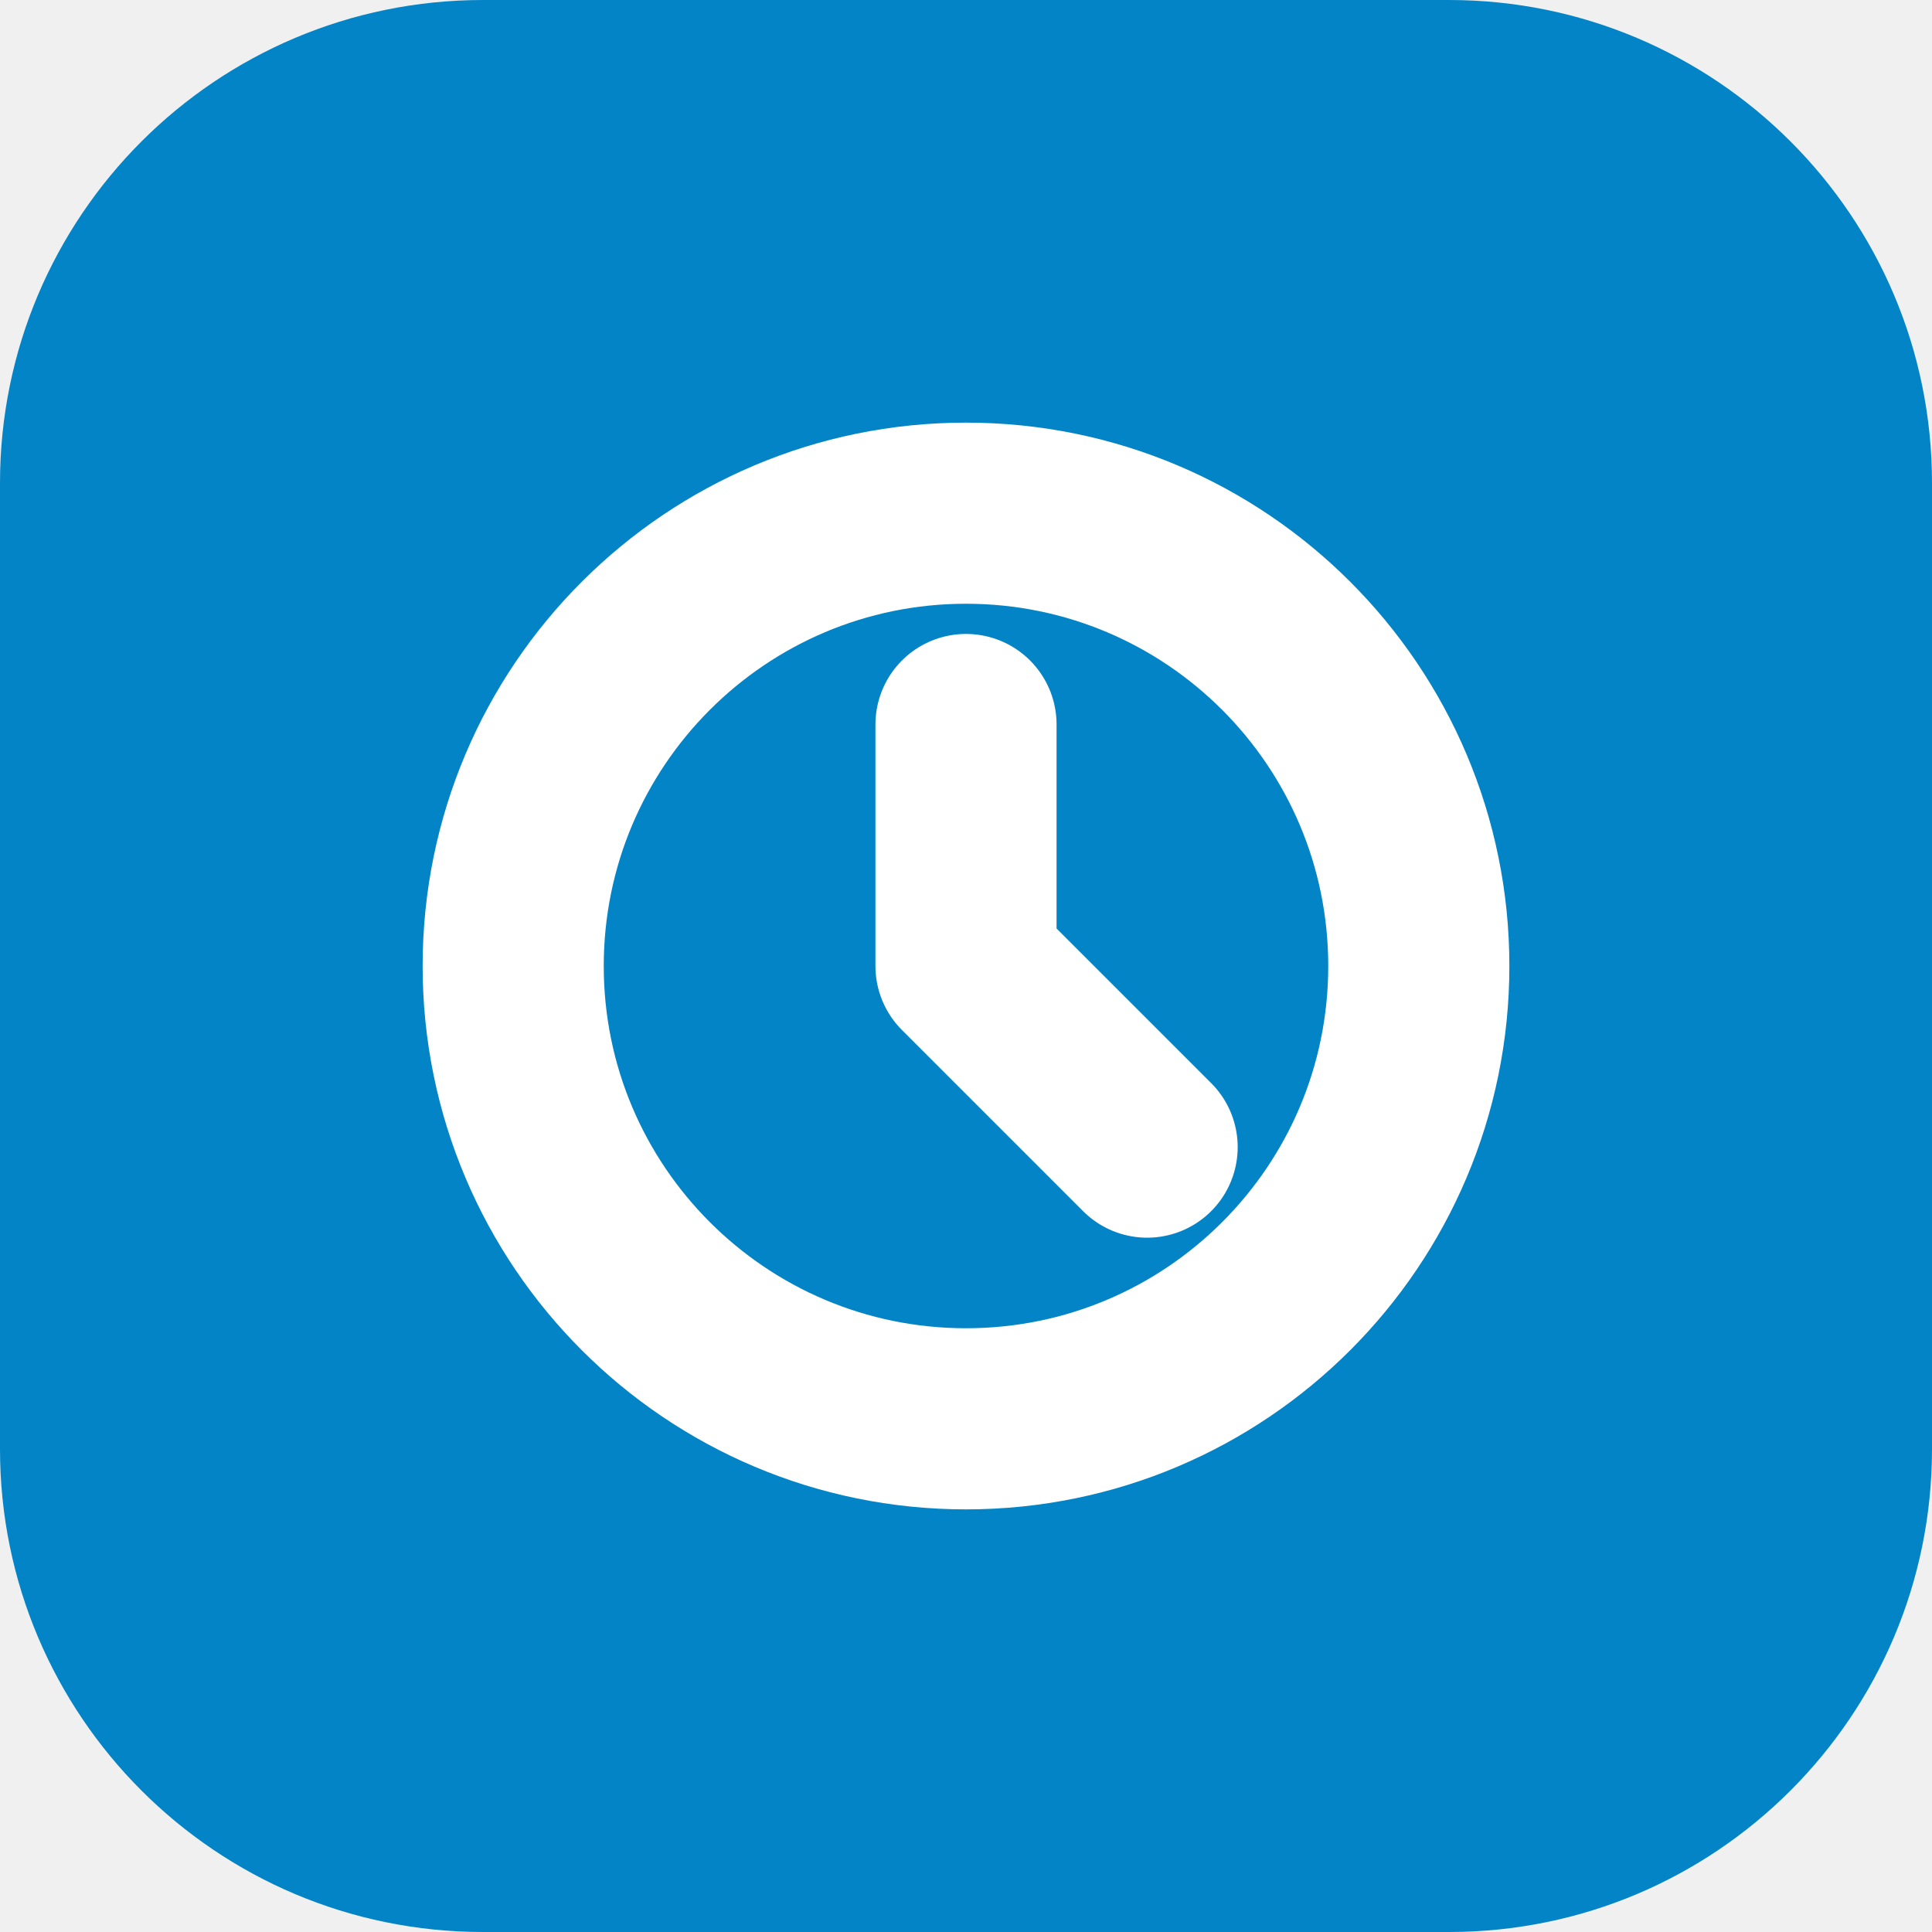
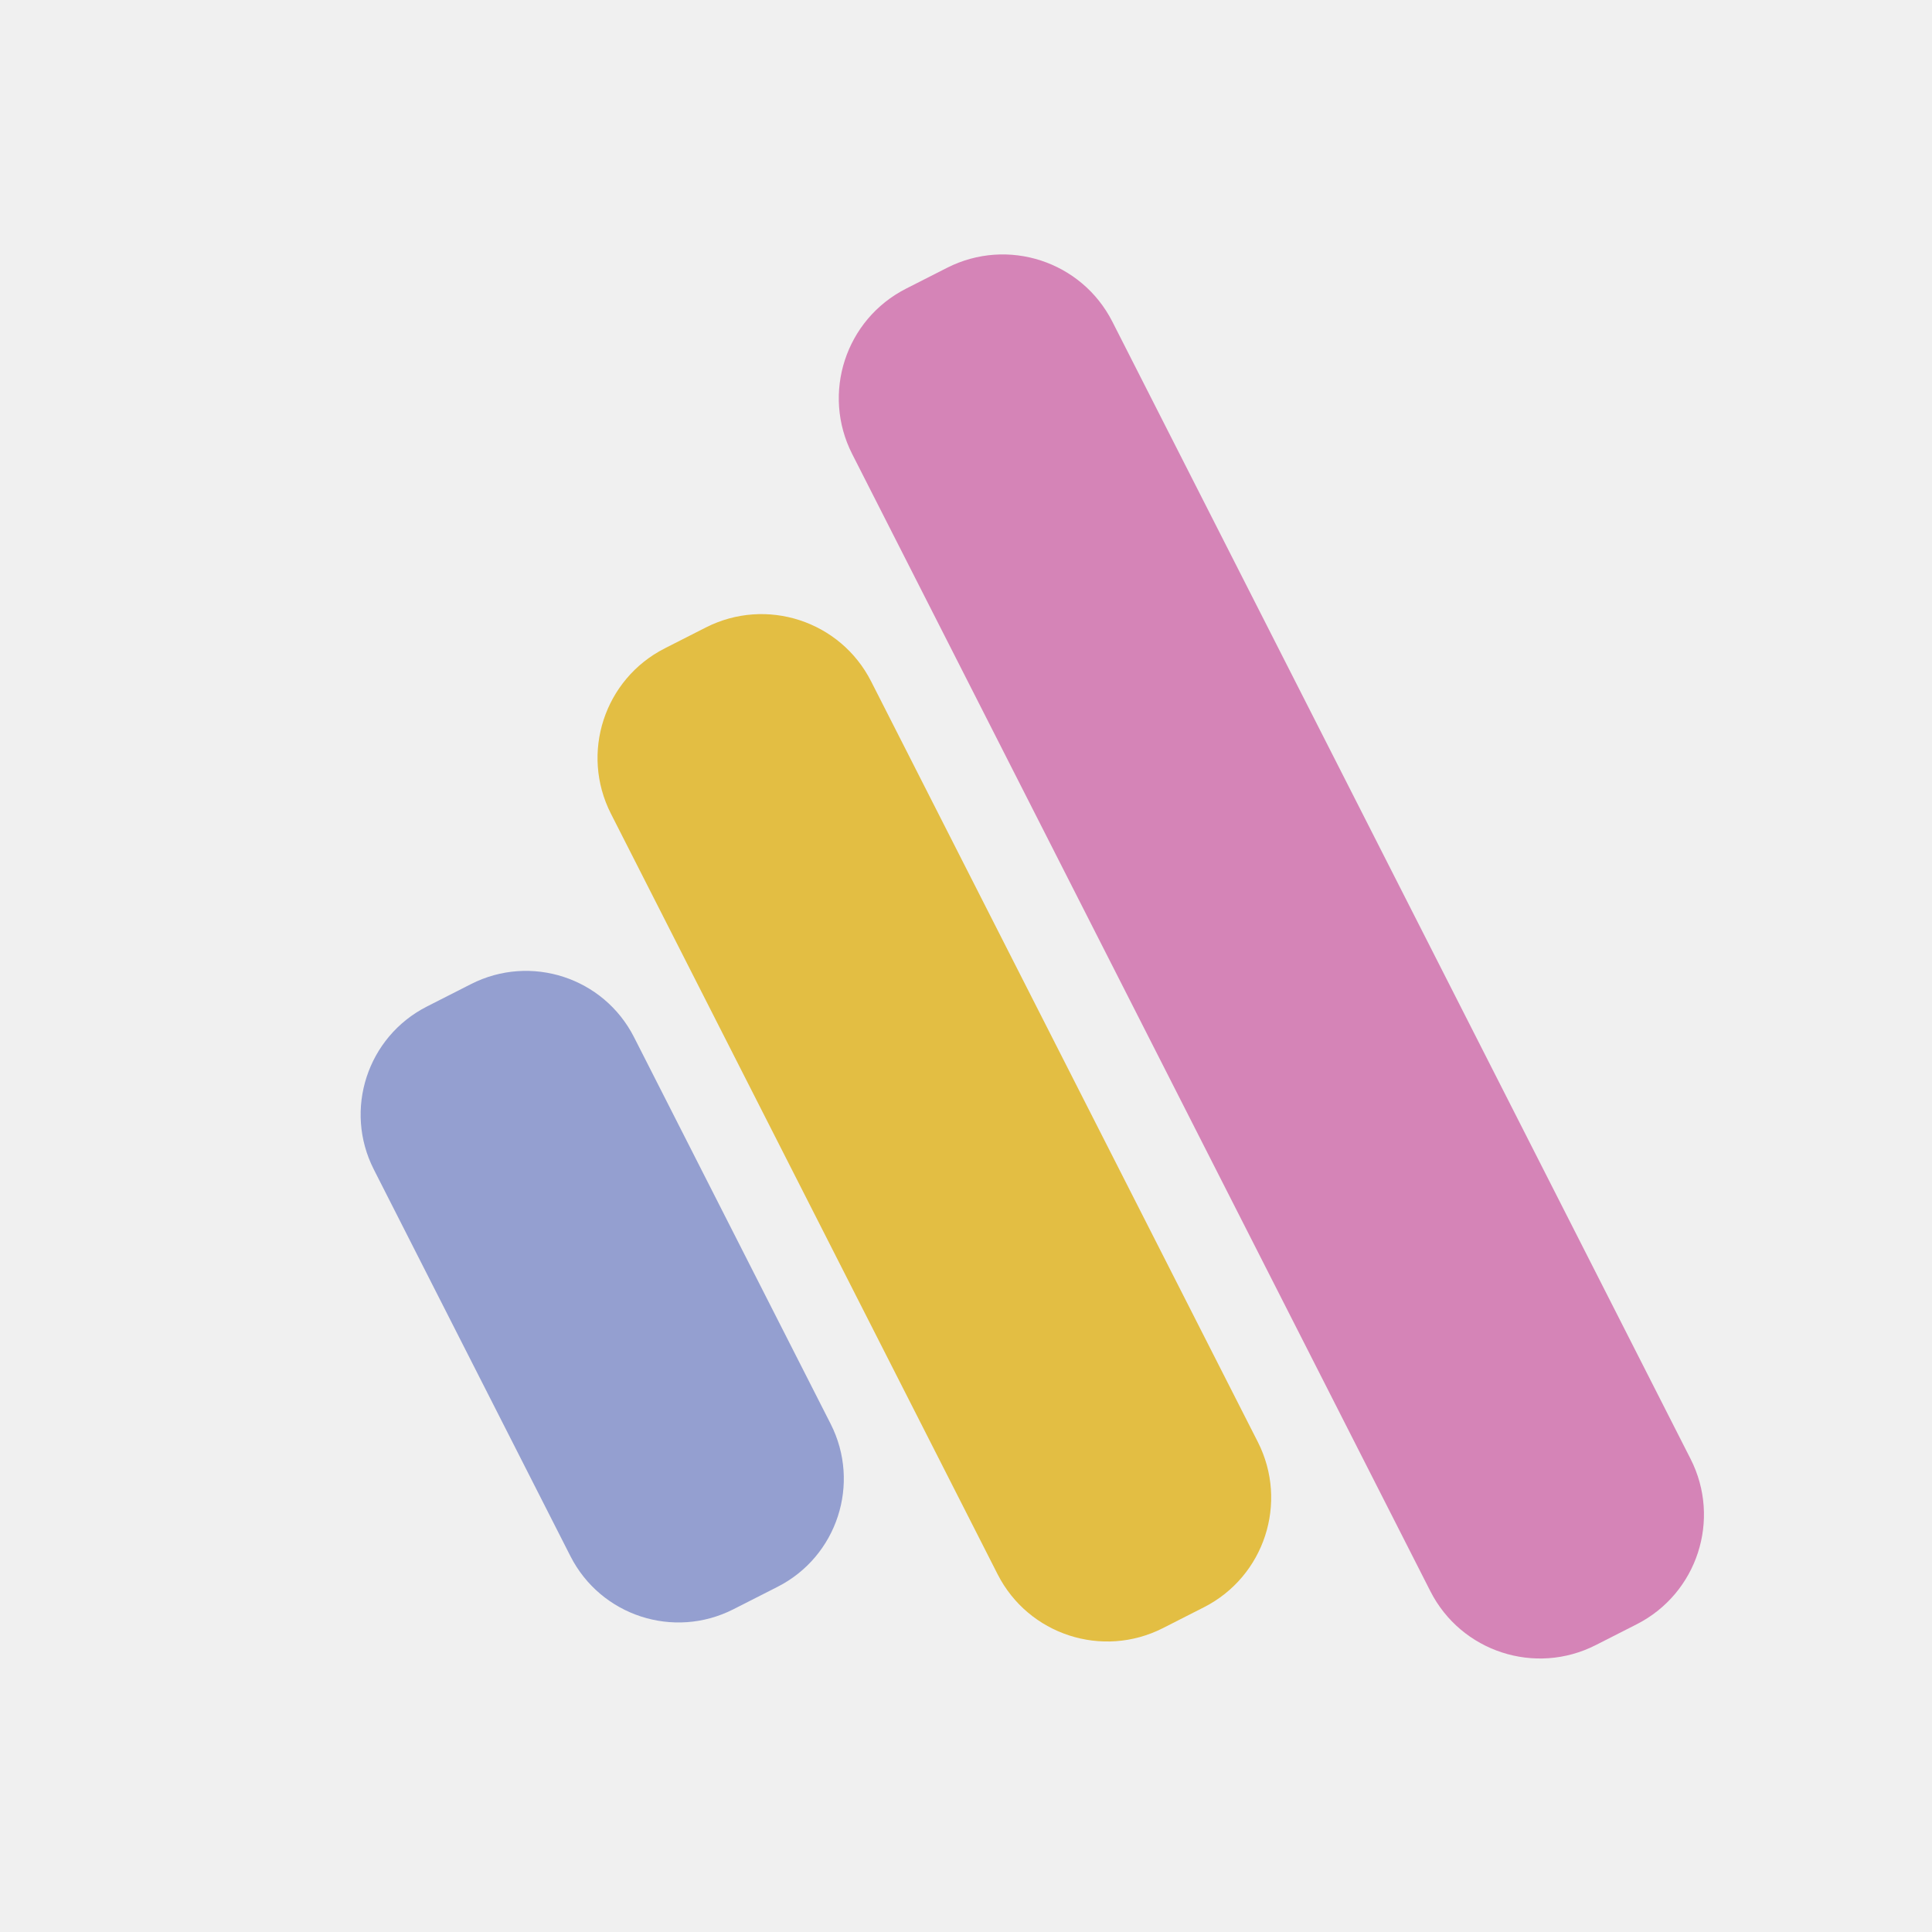
- <svg xmlns="http://www.w3.org/2000/svg" width="32" height="32" viewBox="0 0 32 32" fill="none">
-   <rect width="32" height="32" rx="8" fill="#0284C7" />
-   <path d="M23.5 16C23.5 20.142 20.142 23.5 16 23.5C11.858 23.5 8.5 20.142 8.5 16C8.5 11.858 11.858 8.5 16 8.5C20.142 8.5 23.5 11.858 23.5 16Z" stroke="white" stroke-width="3" />
-   <path d="M16 12V16L19 19" stroke="white" stroke-width="3" stroke-linecap="round" stroke-linejoin="round" />
+ <svg xmlns="http://www.w3.org/2000/svg" id="Layer_1" version="1.1" viewBox="0 0 55 55">
+   <defs>
+     <style>
+       .st0 {
+         fill: #e3be43;
+       }
+ 
+       .st1 {
+         fill: #949fd0;
+       }
+ 
+       .st2 {
+         fill: #d584b7;
+       }
+     </style>
+   </defs>
+   <rect class="st2" x="14.53" y="23.07" width="43.32" height="8.31" rx="3.5" ry="3.5" transform="translate(44.06 -17.37) rotate(63.05)" />
+   <rect class="st1" x="7.52" y="32.76" width="19.25" height="8.31" rx="3.45" ry="3.45" transform="translate(42.28 4.9) rotate(63.05)" />
+   <rect class="st0" x="10.96" y="27.95" width="31.29" height="8.31" rx="3.5" ry="3.5" transform="translate(43.16 -6.16) rotate(63.05)" />
</svg>
